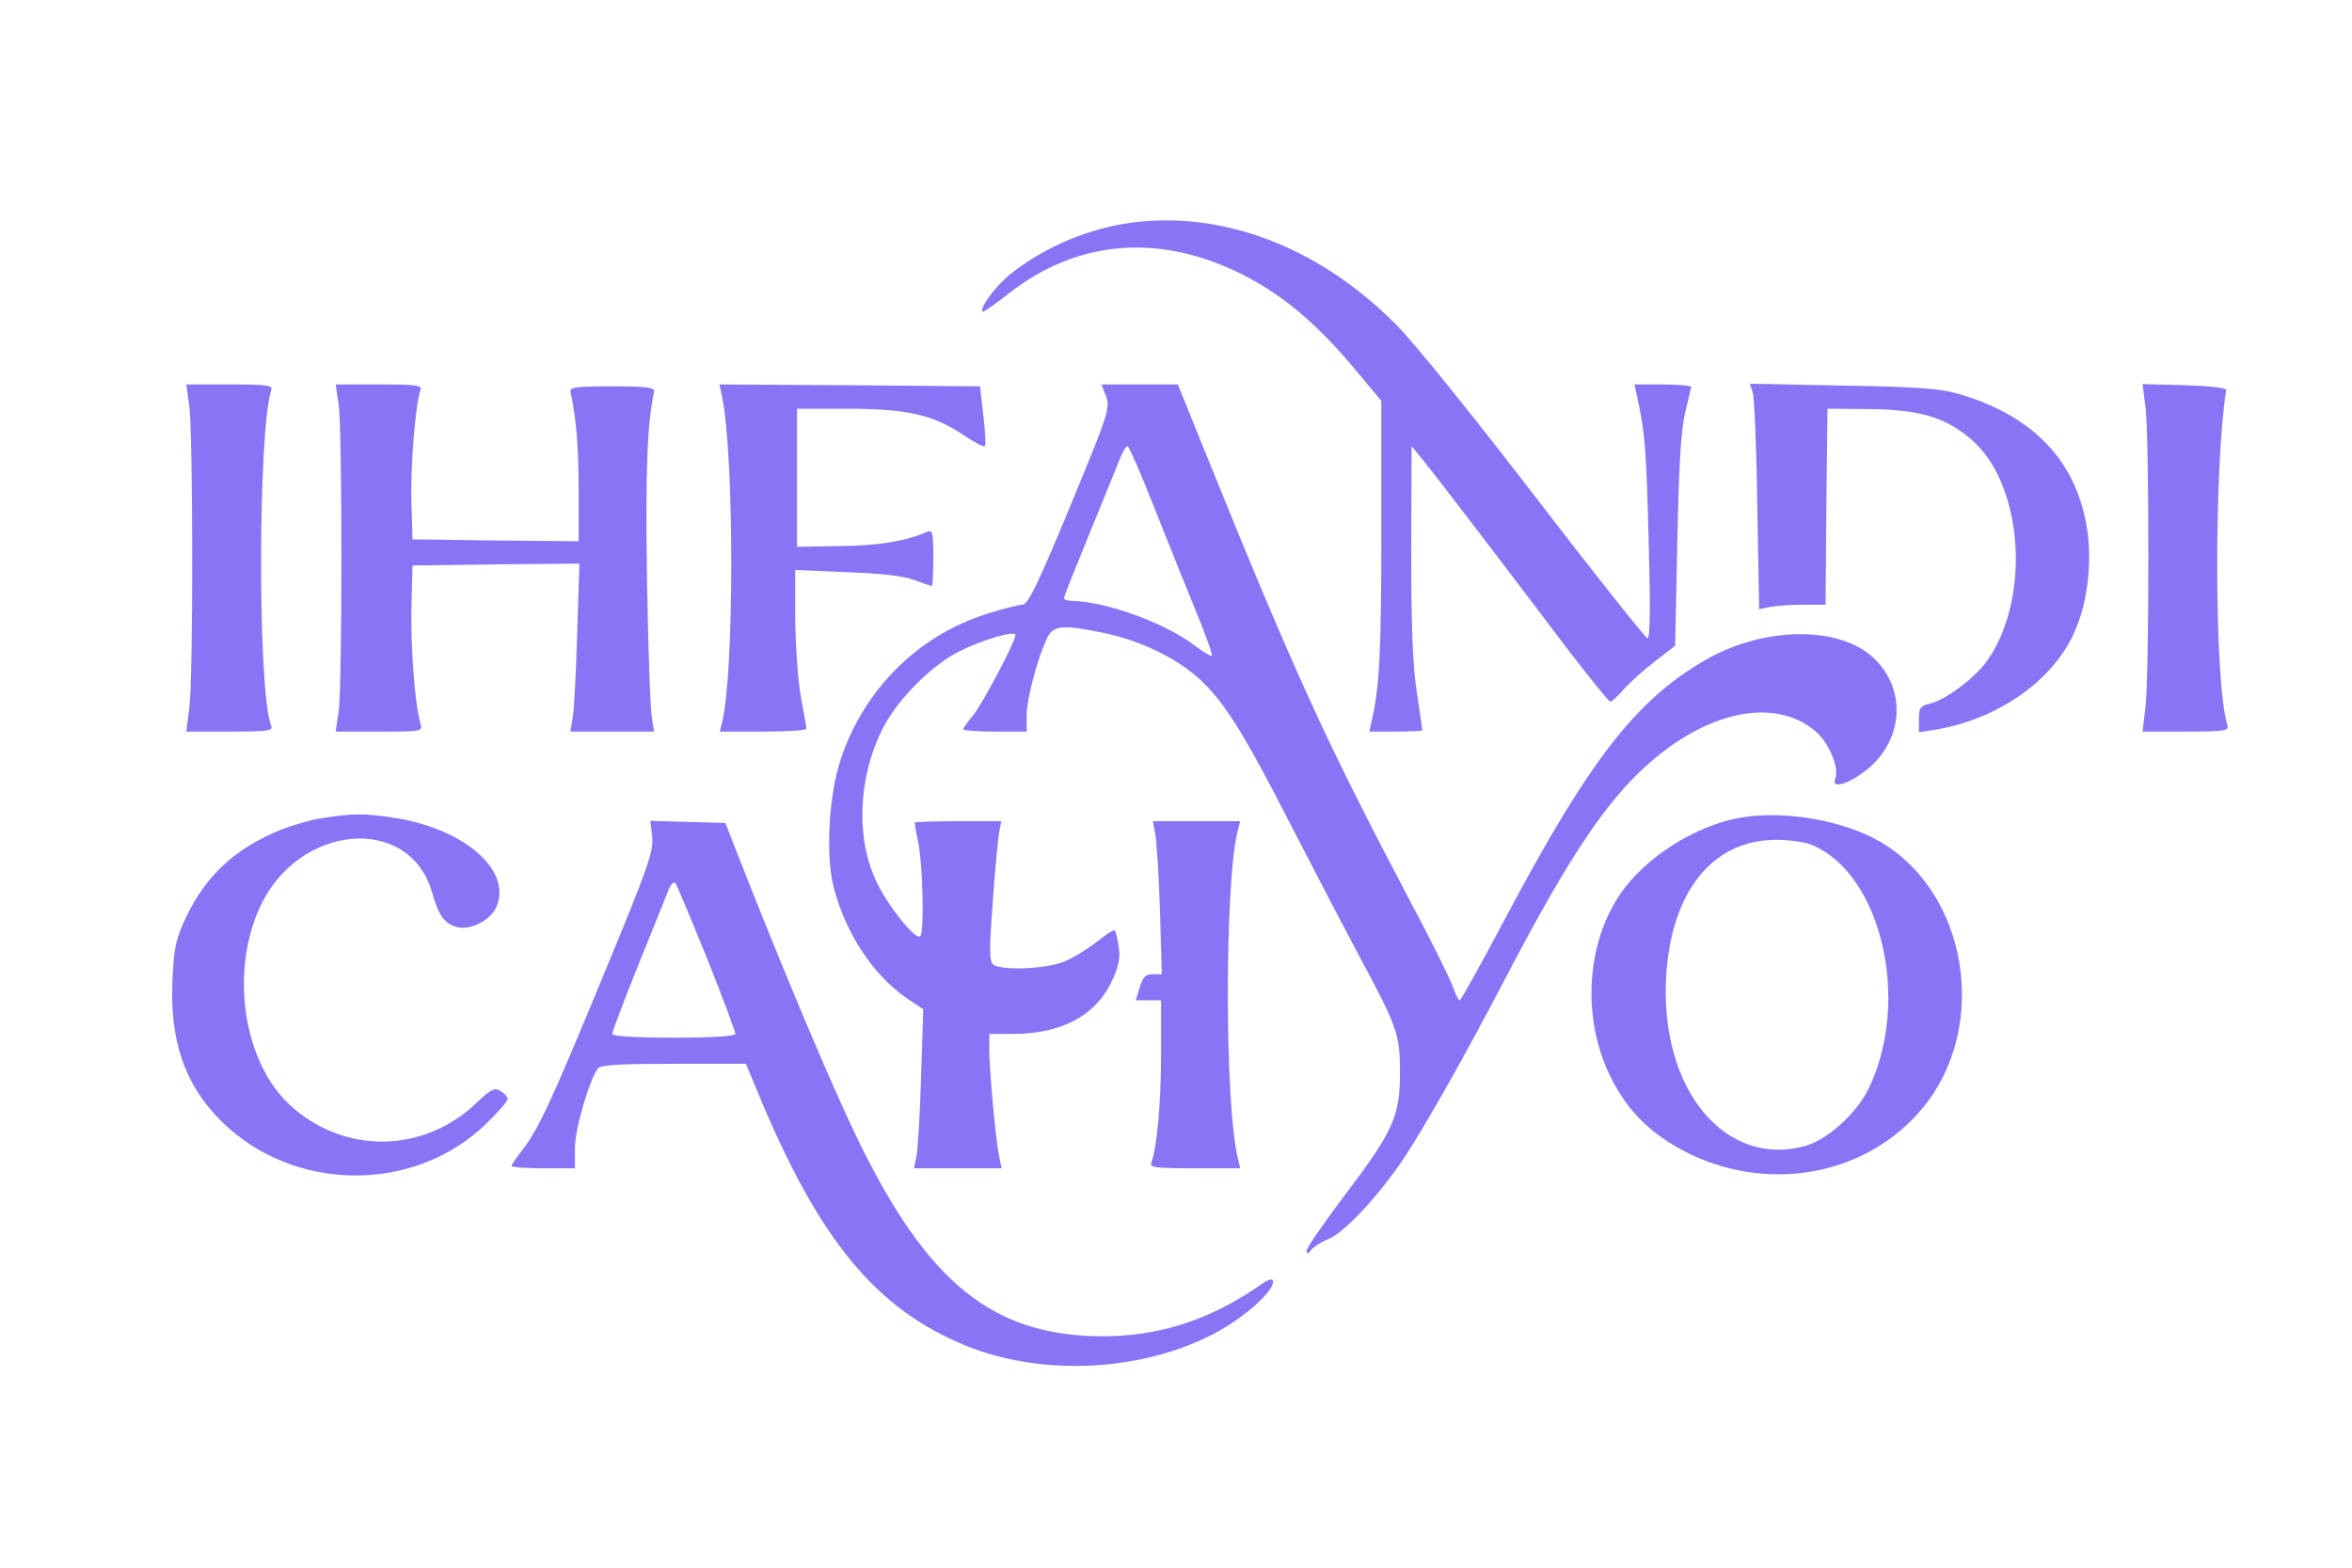
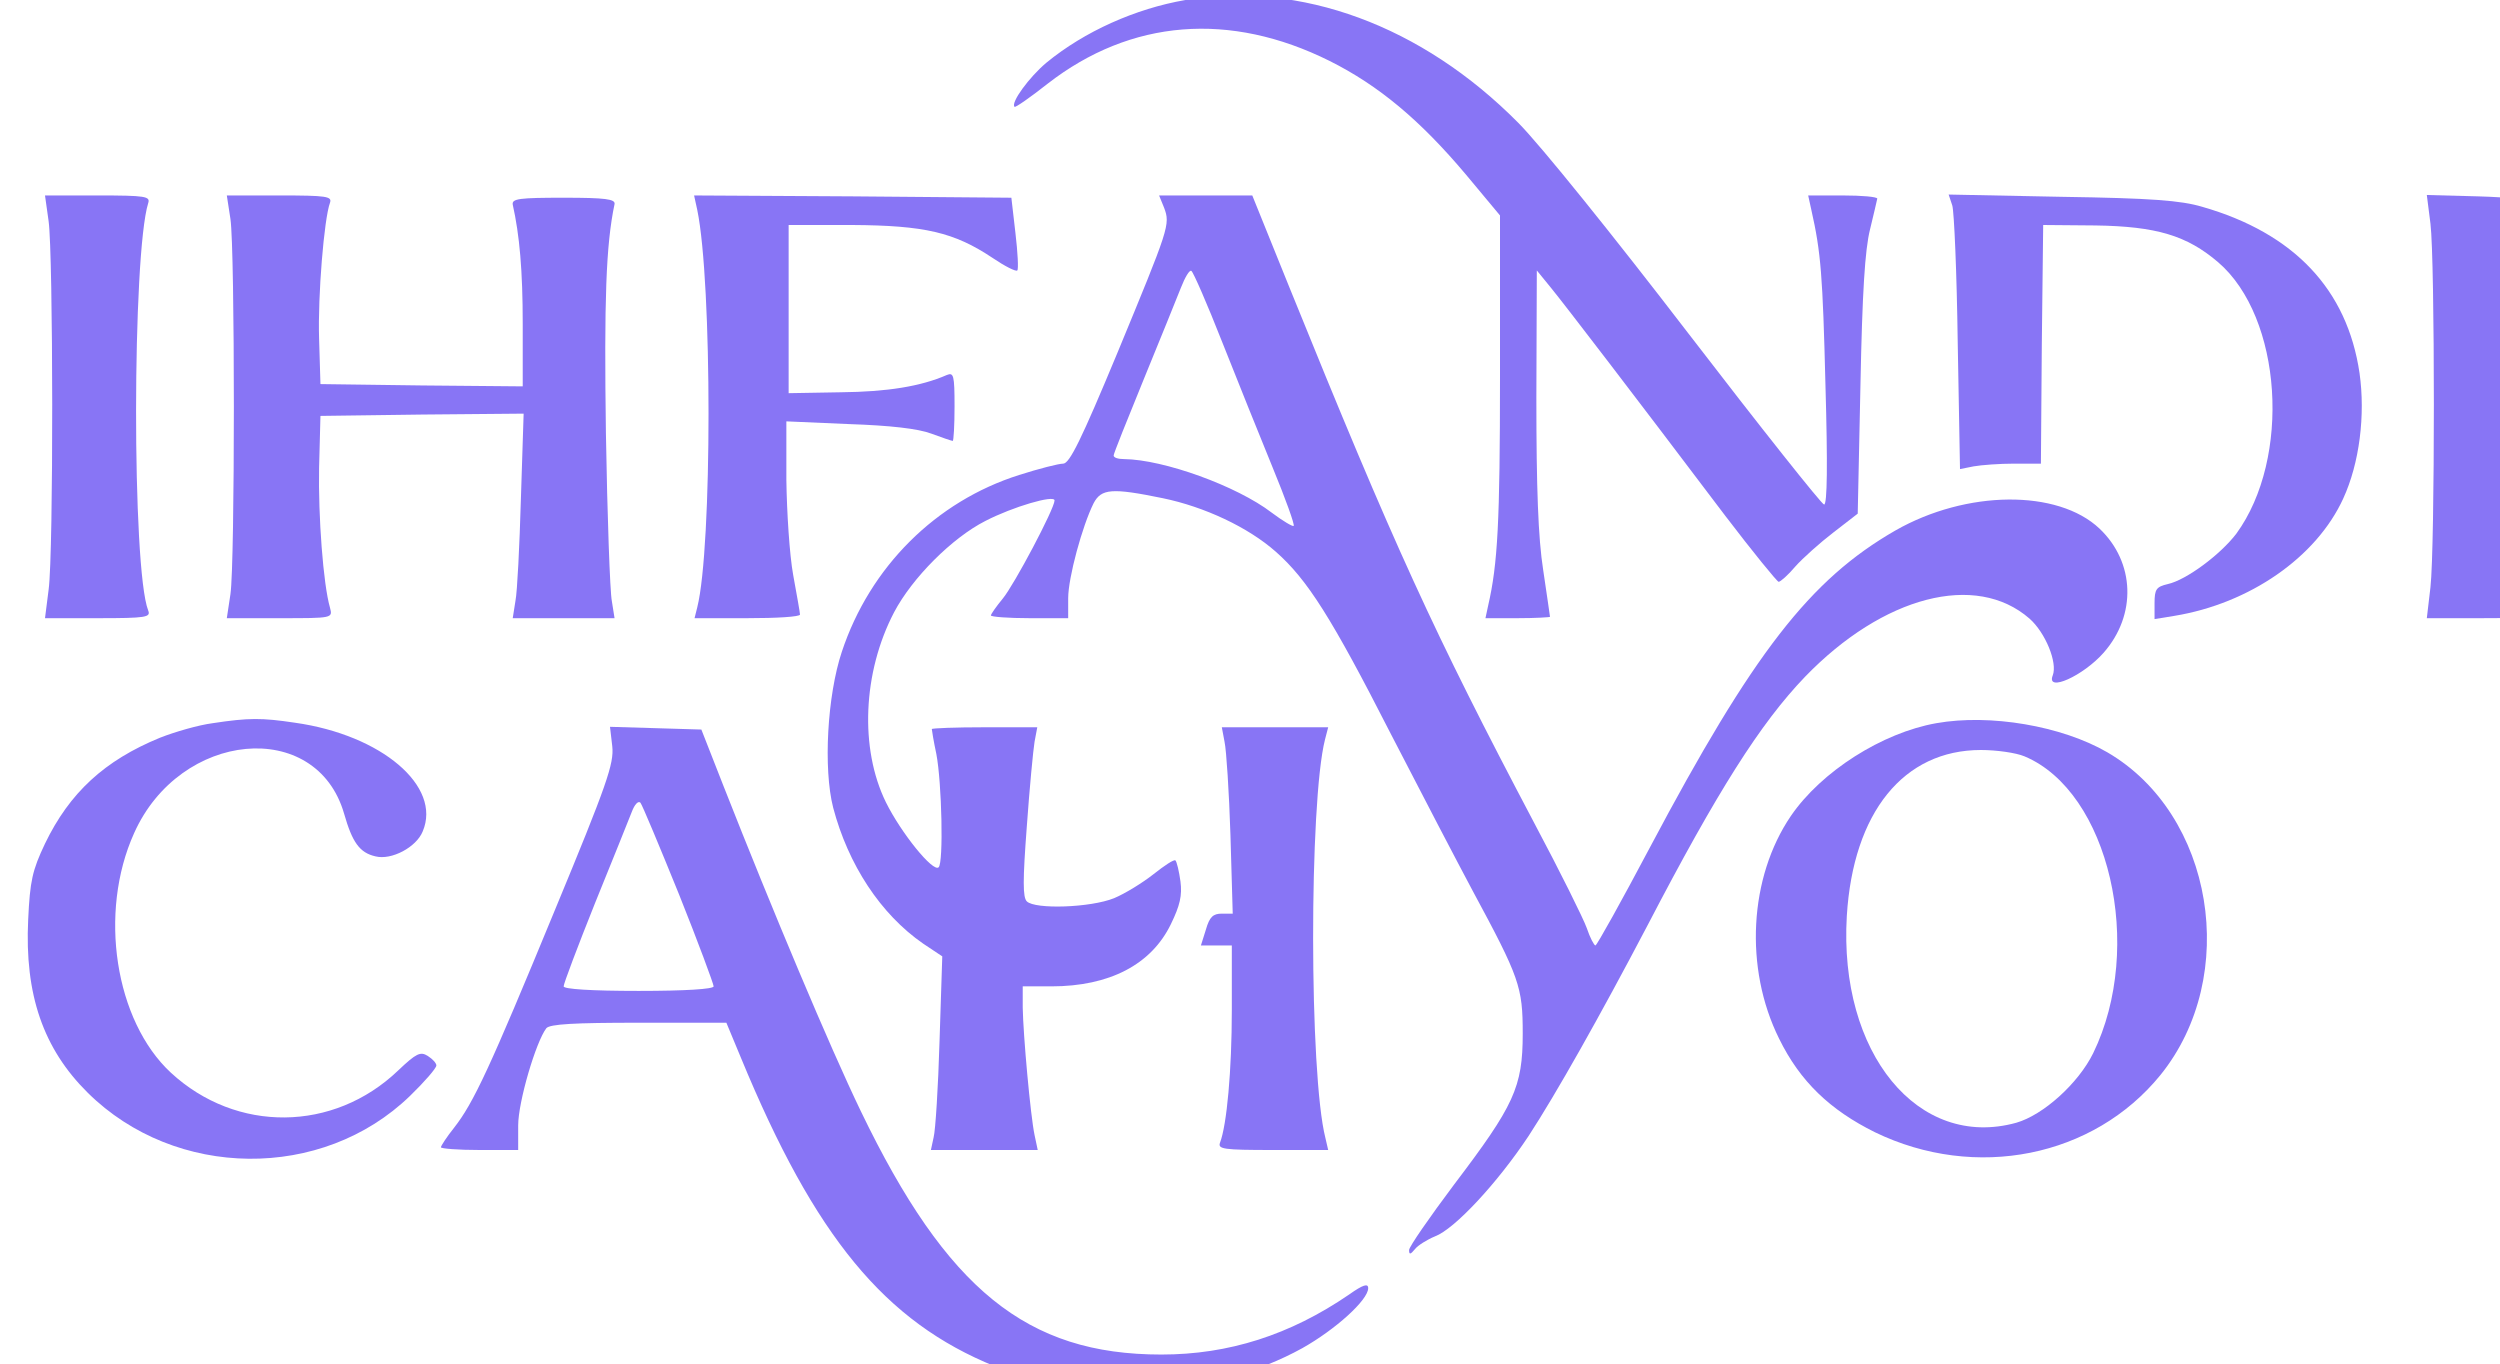
- <svg xmlns="http://www.w3.org/2000/svg" version="1.0" width="630pt" height="420pt" viewBox="0 0 630 420" preserveAspectRatio="xMidYMid meet">
+ <svg xmlns="http://www.w3.org/2000/svg" version="1.0" width="100%" height="100%" viewBox="40 60 550 300" preserveAspectRatio="xMinYMid meet">
  <g transform="translate(0,420) scale(0.1,-0.1)" fill="#8875F5" stroke="none">
    <path d="M3008 3600 c-110 -19 -222 -69 -306 -138 -38 -32 -79 -88 -70 -97 2 -2 35 21 73 51 183 142 401 159 620 50 108 -54 199 -130 300 -250 l75 -90 0 -355 c0 -319 -5 -412 -26 -503 l-6 -28 71 0 c39 0 71 2 71 3 0 2 -7 48 -15 103 -11 70 -15 180 -15 379 l1 280 31 -38 c31 -38 179 -231 383 -501 61 -80 114 -145 118 -146 4 0 21 15 37 34 16 18 54 52 84 75 l53 41 6 283 c4 205 10 298 21 342 8 33 15 63 16 68 0 4 -34 7 -76 7 l-76 0 7 -32 c21 -93 25 -144 31 -385 5 -175 4 -263 -3 -263 -5 0 -140 170 -299 377 -165 215 -326 415 -374 463 -212 214 -479 312 -732 270z" />
    <path d="M507 3113 c10 -74 11 -728 0 -810 l-8 -63 117 0 c106 0 116 2 110 17 -36 92 -35 783 0 896 5 15 -5 17 -111 17 l-116 0 8 -57z" />
    <path d="M907 3118 c10 -69 10 -757 0 -825 l-8 -53 117 0 c116 0 116 0 110 23 -15 52 -26 201 -24 308 l3 114 224 3 223 2 -6 -187 c-3 -104 -8 -205 -12 -225 l-6 -38 112 0 112 0 -6 38 c-4 20 -10 187 -13 369 -4 292 0 414 19 504 2 11 -20 14 -112 14 -97 0 -114 -2 -112 -15 15 -67 22 -145 22 -263 l0 -137 -222 2 -223 3 -3 100 c-3 94 11 264 24 299 5 14 -8 16 -110 16 l-117 0 8 -52z" />
    <path d="M1934 3138 c33 -160 33 -742 0 -874 l-6 -24 116 0 c64 0 116 3 116 8 0 4 -7 43 -15 87 -8 44 -14 138 -15 209 l0 129 138 -6 c90 -3 152 -10 181 -21 24 -9 45 -16 47 -16 2 0 4 34 4 76 0 69 -2 75 -17 69 -57 -25 -131 -37 -233 -38 l-115 -2 0 185 0 185 140 0 c159 -1 224 -16 308 -72 28 -19 52 -31 55 -28 3 2 1 40 -4 82 l-9 78 -349 3 -349 2 7 -32z" />
    <path d="M2961 3143 c14 -37 11 -44 -103 -320 -79 -190 -105 -243 -119 -243 -10 0 -53 -11 -97 -25 -183 -58 -328 -202 -390 -389 -32 -96 -41 -257 -19 -343 33 -125 104 -234 198 -299 l42 -28 -6 -186 c-3 -102 -9 -197 -13 -212 l-6 -28 117 0 118 0 -7 33 c-9 43 -25 220 -26 280 l0 47 63 0 c128 0 220 48 263 137 20 41 25 63 21 94 -3 22 -8 43 -11 46 -3 3 -24 -11 -48 -30 -24 -19 -63 -43 -87 -53 -52 -21 -174 -25 -192 -7 -9 9 -9 46 0 165 6 84 14 168 17 186 l6 32 -116 0 c-64 0 -116 -2 -116 -4 0 -2 4 -27 10 -55 12 -63 16 -239 5 -249 -12 -12 -83 76 -116 143 -58 118 -51 286 18 418 40 76 128 164 201 201 60 31 152 58 152 45 0 -18 -89 -186 -114 -216 -14 -17 -26 -34 -26 -37 0 -3 38 -6 85 -6 l85 0 0 44 c0 45 31 159 56 209 17 32 40 34 152 11 92 -19 188 -64 249 -118 69 -61 122 -144 253 -401 68 -132 149 -287 180 -345 103 -191 110 -211 110 -314 0 -118 -19 -158 -151 -332 -54 -72 -99 -137 -99 -144 0 -11 3 -10 13 2 6 8 27 21 44 28 43 16 137 117 206 221 60 92 156 262 262 464 153 294 248 444 346 546 172 178 376 231 494 128 35 -31 62 -97 51 -125 -15 -38 67 -1 112 50 73 83 69 199 -9 273 -92 87 -293 85 -449 -4 -188 -108 -313 -269 -540 -697 -63 -119 -117 -216 -120 -216 -3 0 -12 17 -19 38 -7 20 -59 125 -116 232 -221 419 -308 609 -538 1177 l-82 203 -102 0 -103 0 11 -27z m128 -296 c33 -83 83 -208 111 -276 28 -68 49 -126 46 -128 -2 -2 -24 11 -48 29 -77 59 -238 117 -325 118 -13 0 -23 3 -23 8 0 4 30 79 66 167 36 88 73 179 82 202 9 23 19 40 23 37 4 -2 35 -73 68 -157z" />
    <path d="M4695 3148 c4 -12 10 -148 12 -302 l5 -278 30 6 c17 3 57 6 89 6 l59 0 2 263 3 262 115 -1 c134 -2 201 -22 270 -81 141 -121 161 -431 40 -597 -35 -46 -110 -102 -151 -111 -25 -6 -29 -11 -29 -42 l0 -35 43 7 c166 27 313 129 372 258 36 78 49 184 36 276 -27 184 -144 308 -346 366 -47 14 -112 19 -309 22 l-249 5 8 -24z" />
    <path d="M5747 3108 c10 -81 10 -712 0 -800 l-8 -68 116 0 c106 0 116 2 111 18 -35 111 -36 691 -3 897 1 6 -43 11 -111 13 l-113 3 8 -63z" />
    <path d="M868 2009 c-31 -4 -83 -19 -116 -32 -122 -50 -199 -121 -253 -233 -28 -59 -33 -82 -37 -167 -8 -165 33 -284 131 -381 193 -191 516 -194 709 -7 32 31 58 61 58 67 0 5 -8 14 -19 21 -16 10 -25 6 -65 -32 -142 -136 -356 -138 -500 -5 -123 114 -160 352 -81 527 101 226 401 254 462 43 18 -63 34 -86 69 -94 35 -9 90 20 104 55 42 99 -90 212 -281 239 -73 11 -102 11 -181 -1z" />
    <path d="M4660 2009 c-119 -21 -253 -106 -320 -204 -92 -135 -103 -335 -26 -490 46 -94 112 -157 211 -206 221 -107 481 -55 628 126 176 218 117 574 -117 710 -100 58 -258 85 -376 64z m194 -73 c186 -78 265 -419 151 -653 -33 -67 -110 -136 -169 -153 -216 -60 -391 153 -373 455 14 228 125 365 295 365 34 0 77 -6 96 -14z" />
    <path d="M1747 1958 c4 -38 -11 -82 -127 -362 -143 -347 -178 -422 -221 -477 -16 -20 -29 -40 -29 -43 0 -3 38 -6 85 -6 l85 0 0 54 c0 52 39 184 62 214 8 9 61 12 203 12 l193 0 32 -77 c163 -395 317 -581 559 -679 208 -84 481 -68 676 40 73 41 145 106 145 132 0 11 -11 8 -42 -14 -130 -89 -265 -132 -413 -132 -296 0 -472 143 -661 535 -69 143 -195 443 -302 715 l-49 125 -100 3 -101 3 5 -43z m147 -326 c42 -105 76 -197 76 -202 0 -6 -62 -10 -165 -10 -105 0 -165 4 -165 10 0 6 31 88 69 183 38 94 75 185 81 201 6 16 14 25 19 20 4 -5 42 -96 85 -202z" />
    <path d="M3094 1968 c4 -18 10 -111 13 -205 l5 -173 -24 0 c-19 0 -27 -7 -35 -35 l-11 -35 34 0 34 0 0 -142 c0 -133 -11 -253 -26 -292 -5 -14 7 -16 116 -16 l122 0 -6 26 c-36 141 -36 739 -1 877 l7 27 -117 0 -117 0 6 -32z" />
  </g>
</svg>
